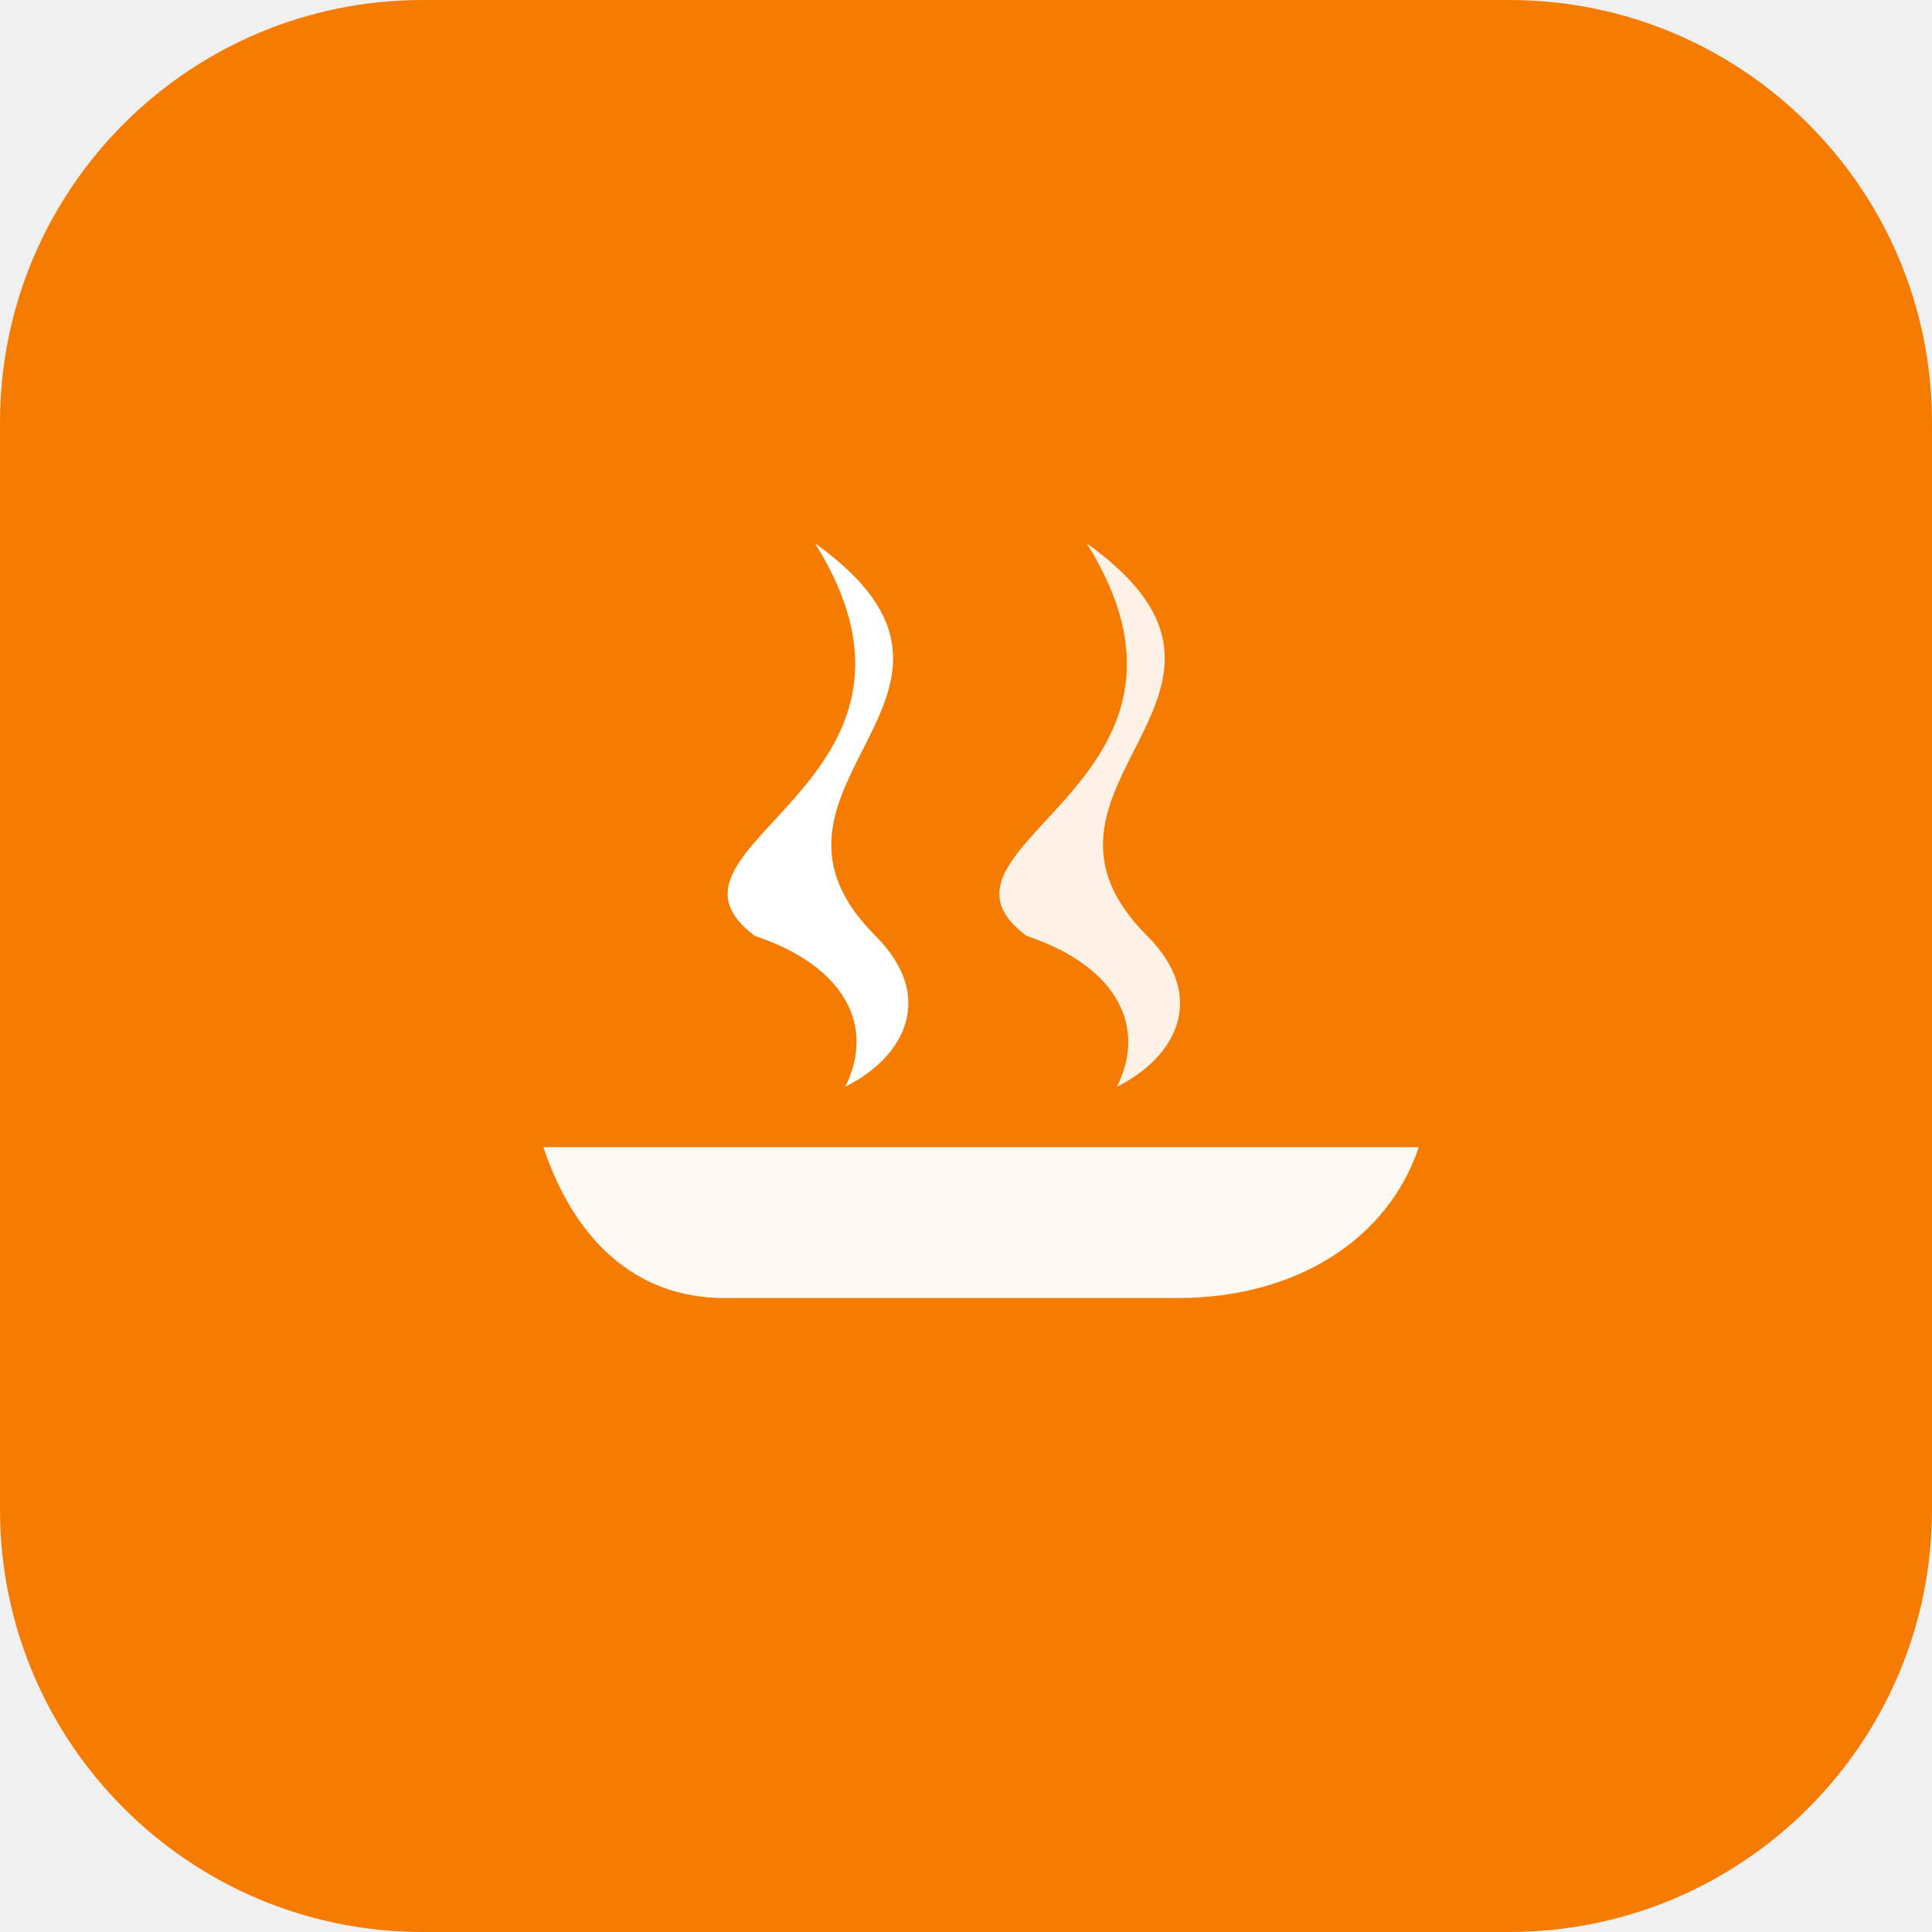
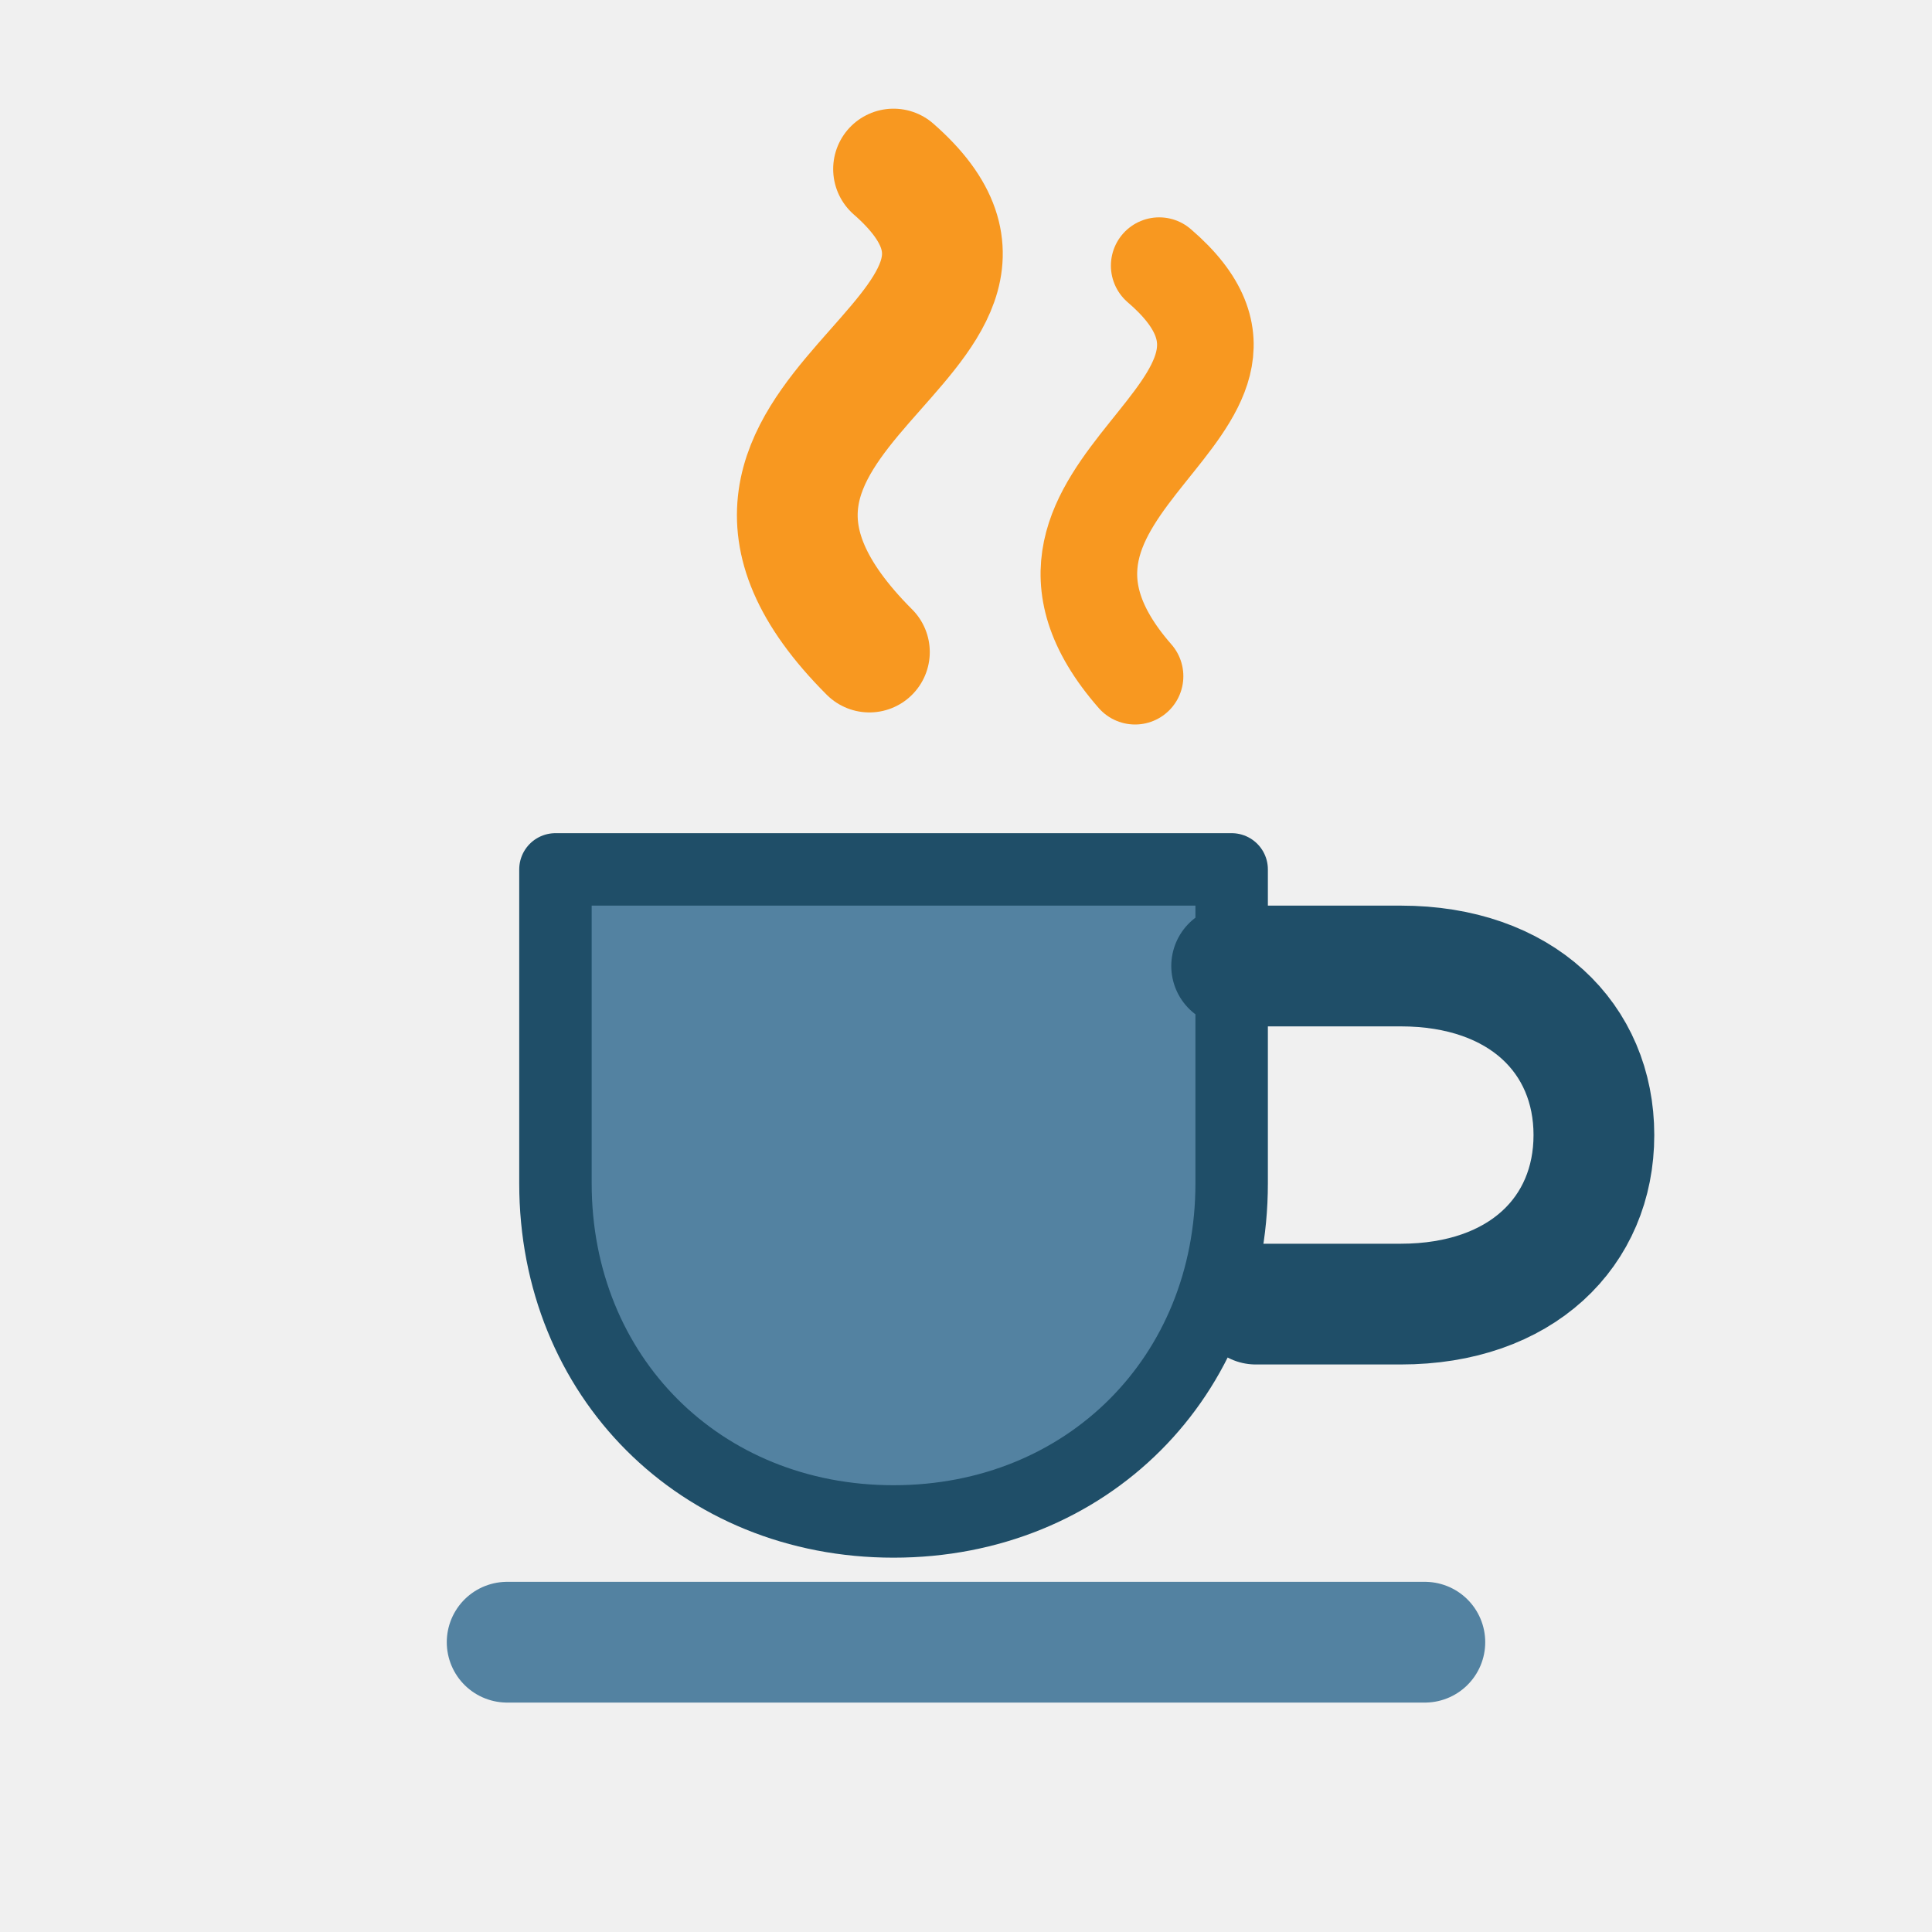
- <svg xmlns="http://www.w3.org/2000/svg" viewBox="0 0 64 64" role="img" aria-label="Java icon">
-   <rect width="64" height="64" rx="14" fill="#f57c00" />
-   <path d="M24 43h15c4 0 7-2 8-5H18c1 3 3 5 6 5Z" fill="#ffffff" opacity=".95" />
-   <path d="M25 31c-4-3 7-5 2-13 7 5-3 8 2 13 2 2 1 4-1 5 1-2 0-4-3-5Z" fill="#ffffff" />
-   <path d="M34 31c-4-3 7-5 2-13 7 5-3 8 2 13 2 2 1 4-1 5 1-2 0-4-3-5Z" fill="#ffffff" opacity=".9" />
+ <svg xmlns="http://www.w3.org/2000/svg" width="80" height="80" viewBox="0 0 80 80" role="img" aria-label="Java icon">
+   <rect width="80" height="80" fill="none" />
+   <g fill="none" stroke-linecap="round" stroke-linejoin="round">
+     <path d="M37 7c8 7-11 10-1 20" stroke="#f89820" stroke-width="5" />
+     <path d="M48 11c7 6-8 9-1 17" stroke="#f89820" stroke-width="4" />
+     <path d="M23 36h28v13c0 8-6 14-14 14s-14-6-14-14V36z" fill="#5382a1" stroke="#1f4e68" stroke-width="3" />
+     <path d="M51 40h7c5 0 8 3 8 7s-3 7-8 7h-6" stroke="#1f4e68" stroke-width="5" />
+     <path d="M21 68h38" stroke="#5382a1" stroke-width="5" />
+   </g>
</svg>
